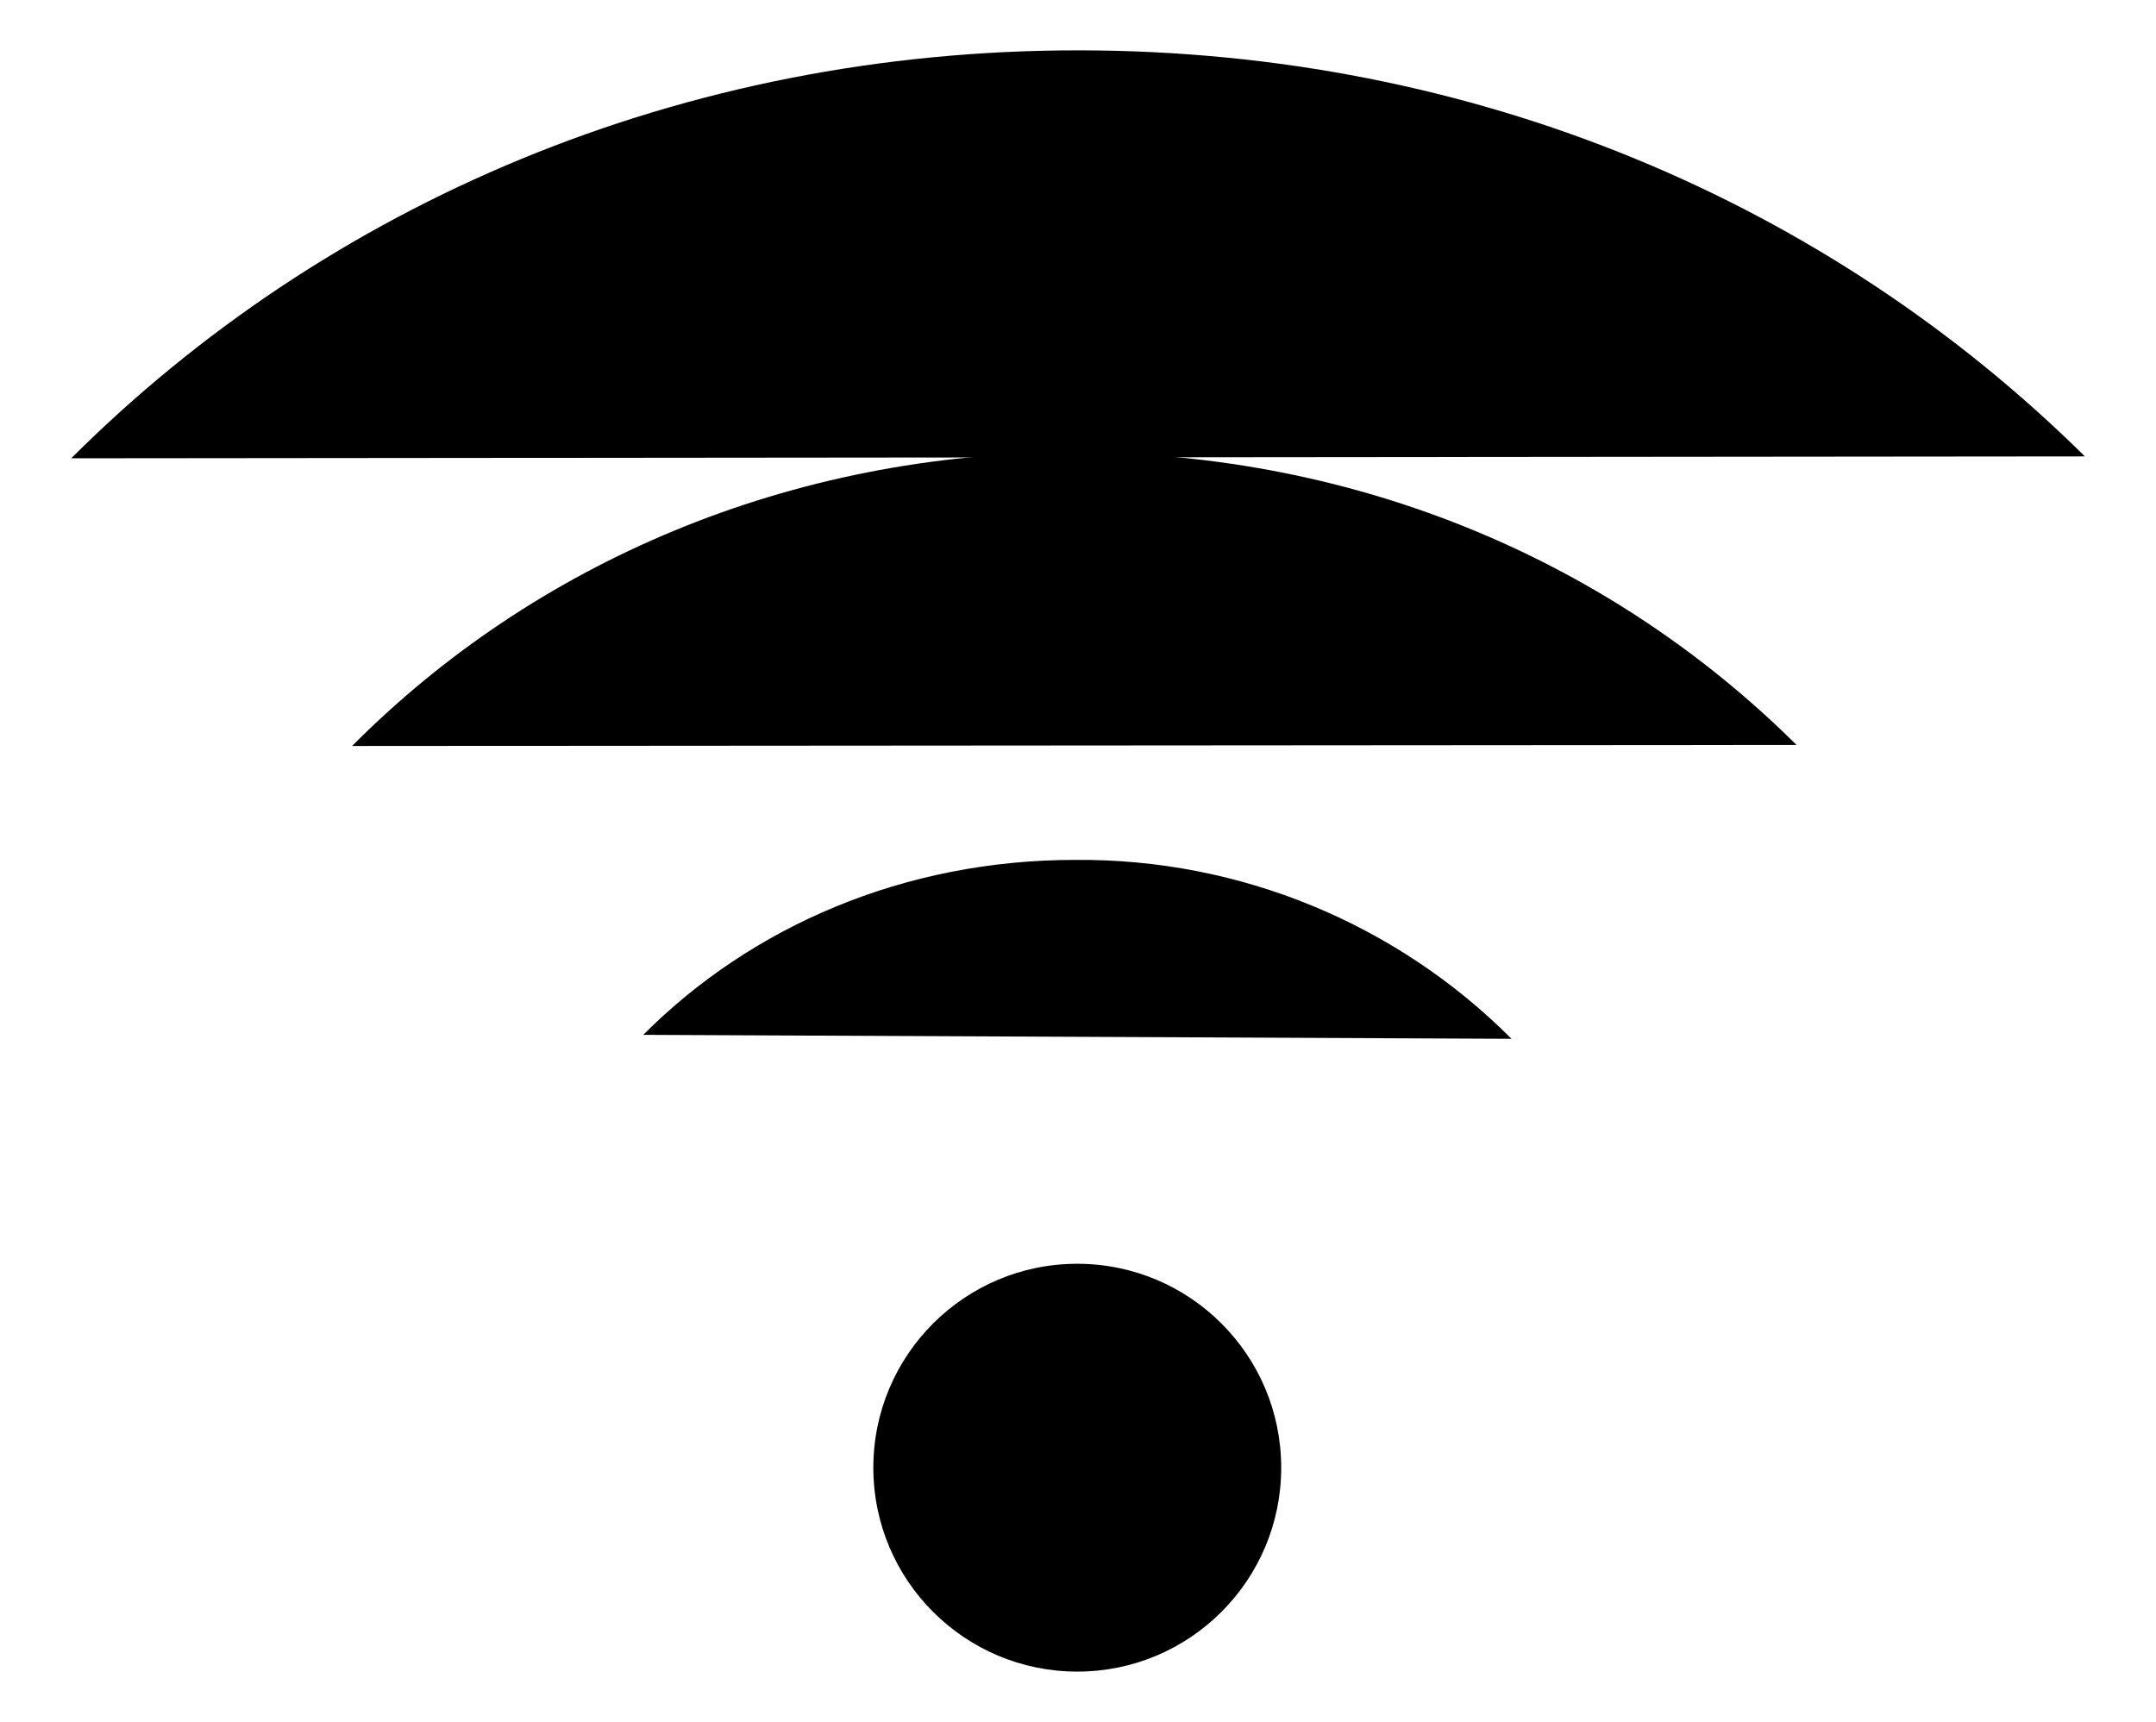
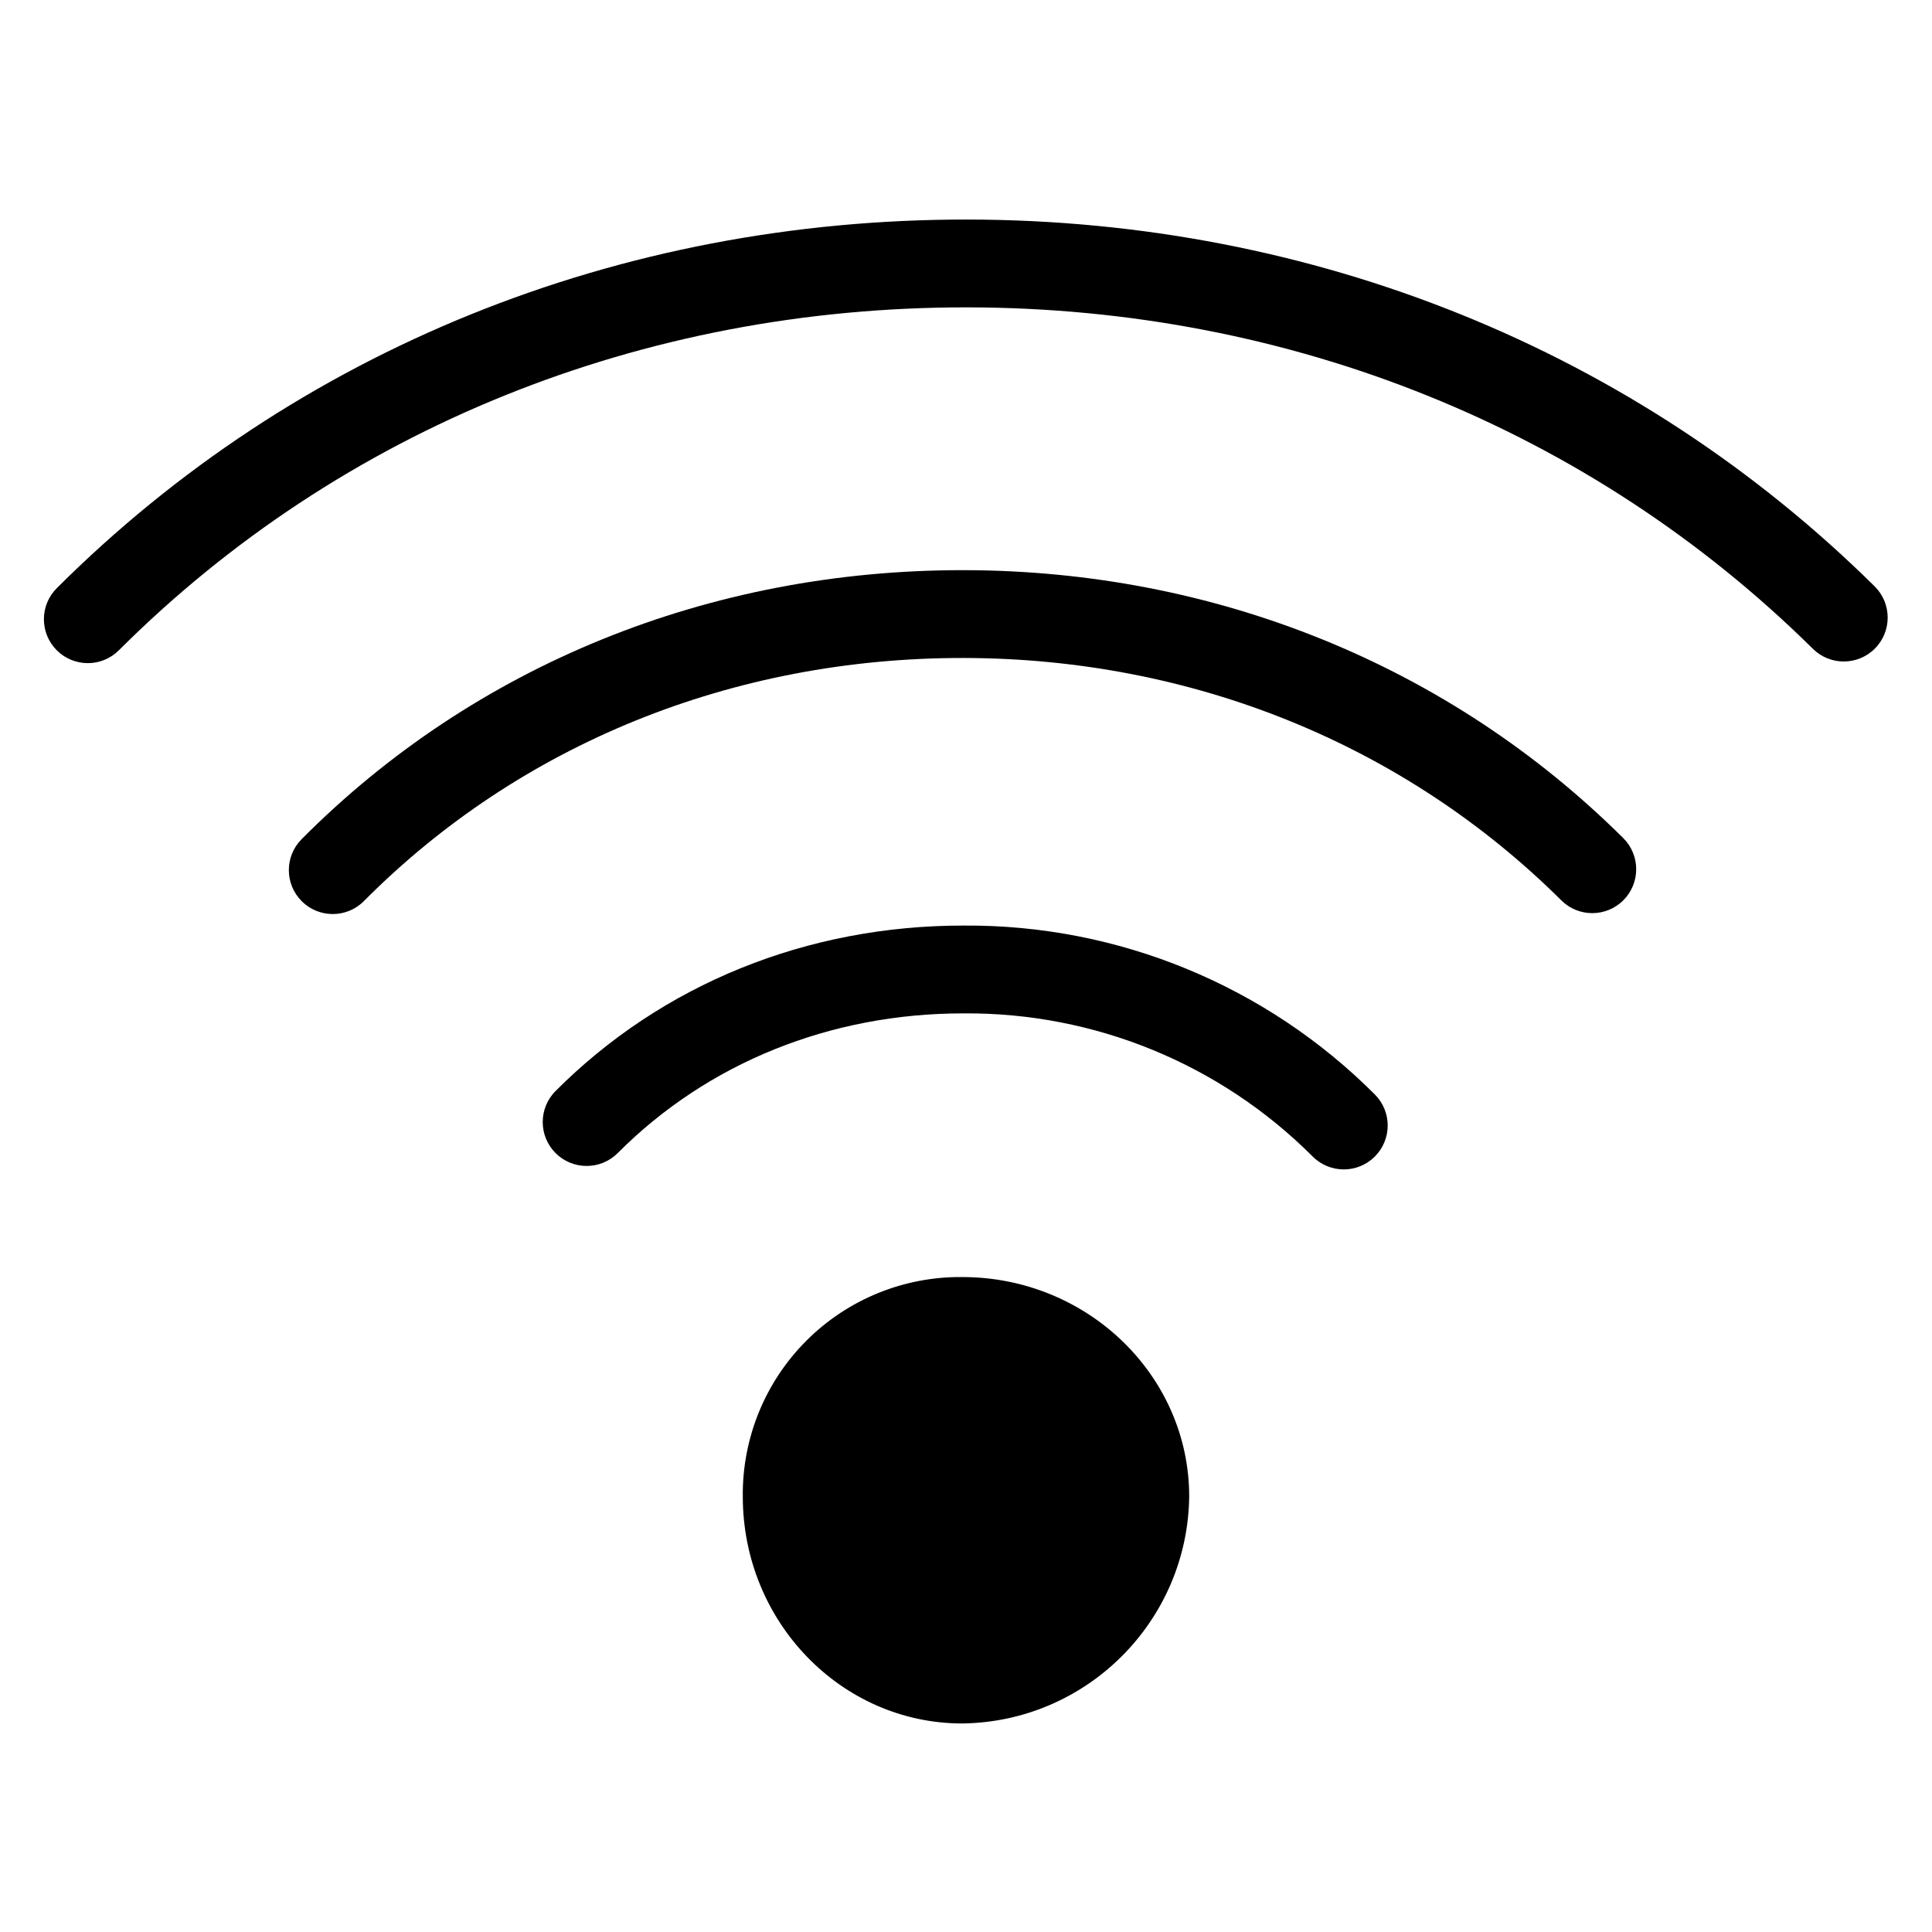
- <svg viewBox="0 0 256.9 205.2">
-   <path d="M128.363 150.605a24.3 24.3 0 1 1-24.3 24.3 24.3 24.3 0 0 1 24.3-24.3Zm-51.717-27.282c12.873-12.916 31.083-20.875 51.548-20.848a72.526 72.526 0 0 1 51.913 21.321M41.954 88.899c21.582-21.713 52.007-35.035 86.2-34.99 33.85.045 64 13.09 85.911 34.867" />
-   <path d="M8.485 54.616C38.791 24.37 81.132 5.937 128.693 6c47.15.063 89.17 18.179 119.736 48.39" />
+ <svg viewBox="0 0 264 264">
+   <g transform="translate(-1848 -264)" clip-path="url(#clip-path)">
+     <path d="M1979.5 444.505c13.42 0 25 10.58 25 24s-11.58 25-25 25-24-11.58-24-25a23.792 23.792 0 0 1 24-24Z" />
+     <path d="M1979.5 438.505c17.093 0 31 13.458 31 30a31.415 31.415 0 0 1-31 31c-16.542 0-30-13.907-30-31a29.681 29.681 0 0 1 30-30Zm0 49c10.121 0 19-8.879 19-19 0-9.757-8.7-18-19-18a17.809 17.809 0 0 0-18 18c0 10.294 8.243 19 18 19Zm58.122-69.709a5.981 5.981 0 0 1-1.773 4.258 6 6 0 0 1-8.485-.03 66.684 66.684 0 0 0-47.663-19.549c-18.207-.024-35 6.753-47.29 19.084a6 6 0 0 1-8.485.014 6 6 0 0 1-.015-8.485c14.561-14.611 34.38-22.641 55.806-22.613a78.6 78.6 0 0 1 56.163 23.094 5.981 5.981 0 0 1 1.742 4.227Zm33.958-35.019a5.98 5.98 0 0 1-1.744 4.229 6 6 0 0 1-8.485.027c-21.453-21.318-50.463-33.082-81.682-33.123-31.51-.042-60.611 11.756-81.944 33.22a6 6 0 0 1-8.486.025 6 6 0 0 1-.025-8.485c23.607-23.751 55.736-36.806 90.468-36.76 34.408.046 66.416 13.048 90.127 36.611a5.982 5.982 0 0 1 1.771 4.256Z" />
+     <path d="M2105.943 348.391a5.98 5.98 0 0 1-1.733 4.218 6 6 0 0 1-8.485.049c-30.381-30.029-71.409-46.6-115.526-46.658-44.439-.059-85.621 16.584-115.961 46.863a6 6 0 0 1-8.485-.009 6 6 0 0 1 .008-8.485c32.61-32.544 76.808-50.432 124.455-50.369 47.29.063 91.308 17.863 123.946 50.123a5.982 5.982 0 0 1 1.781 4.268Z" />
+   </g>
</svg>
